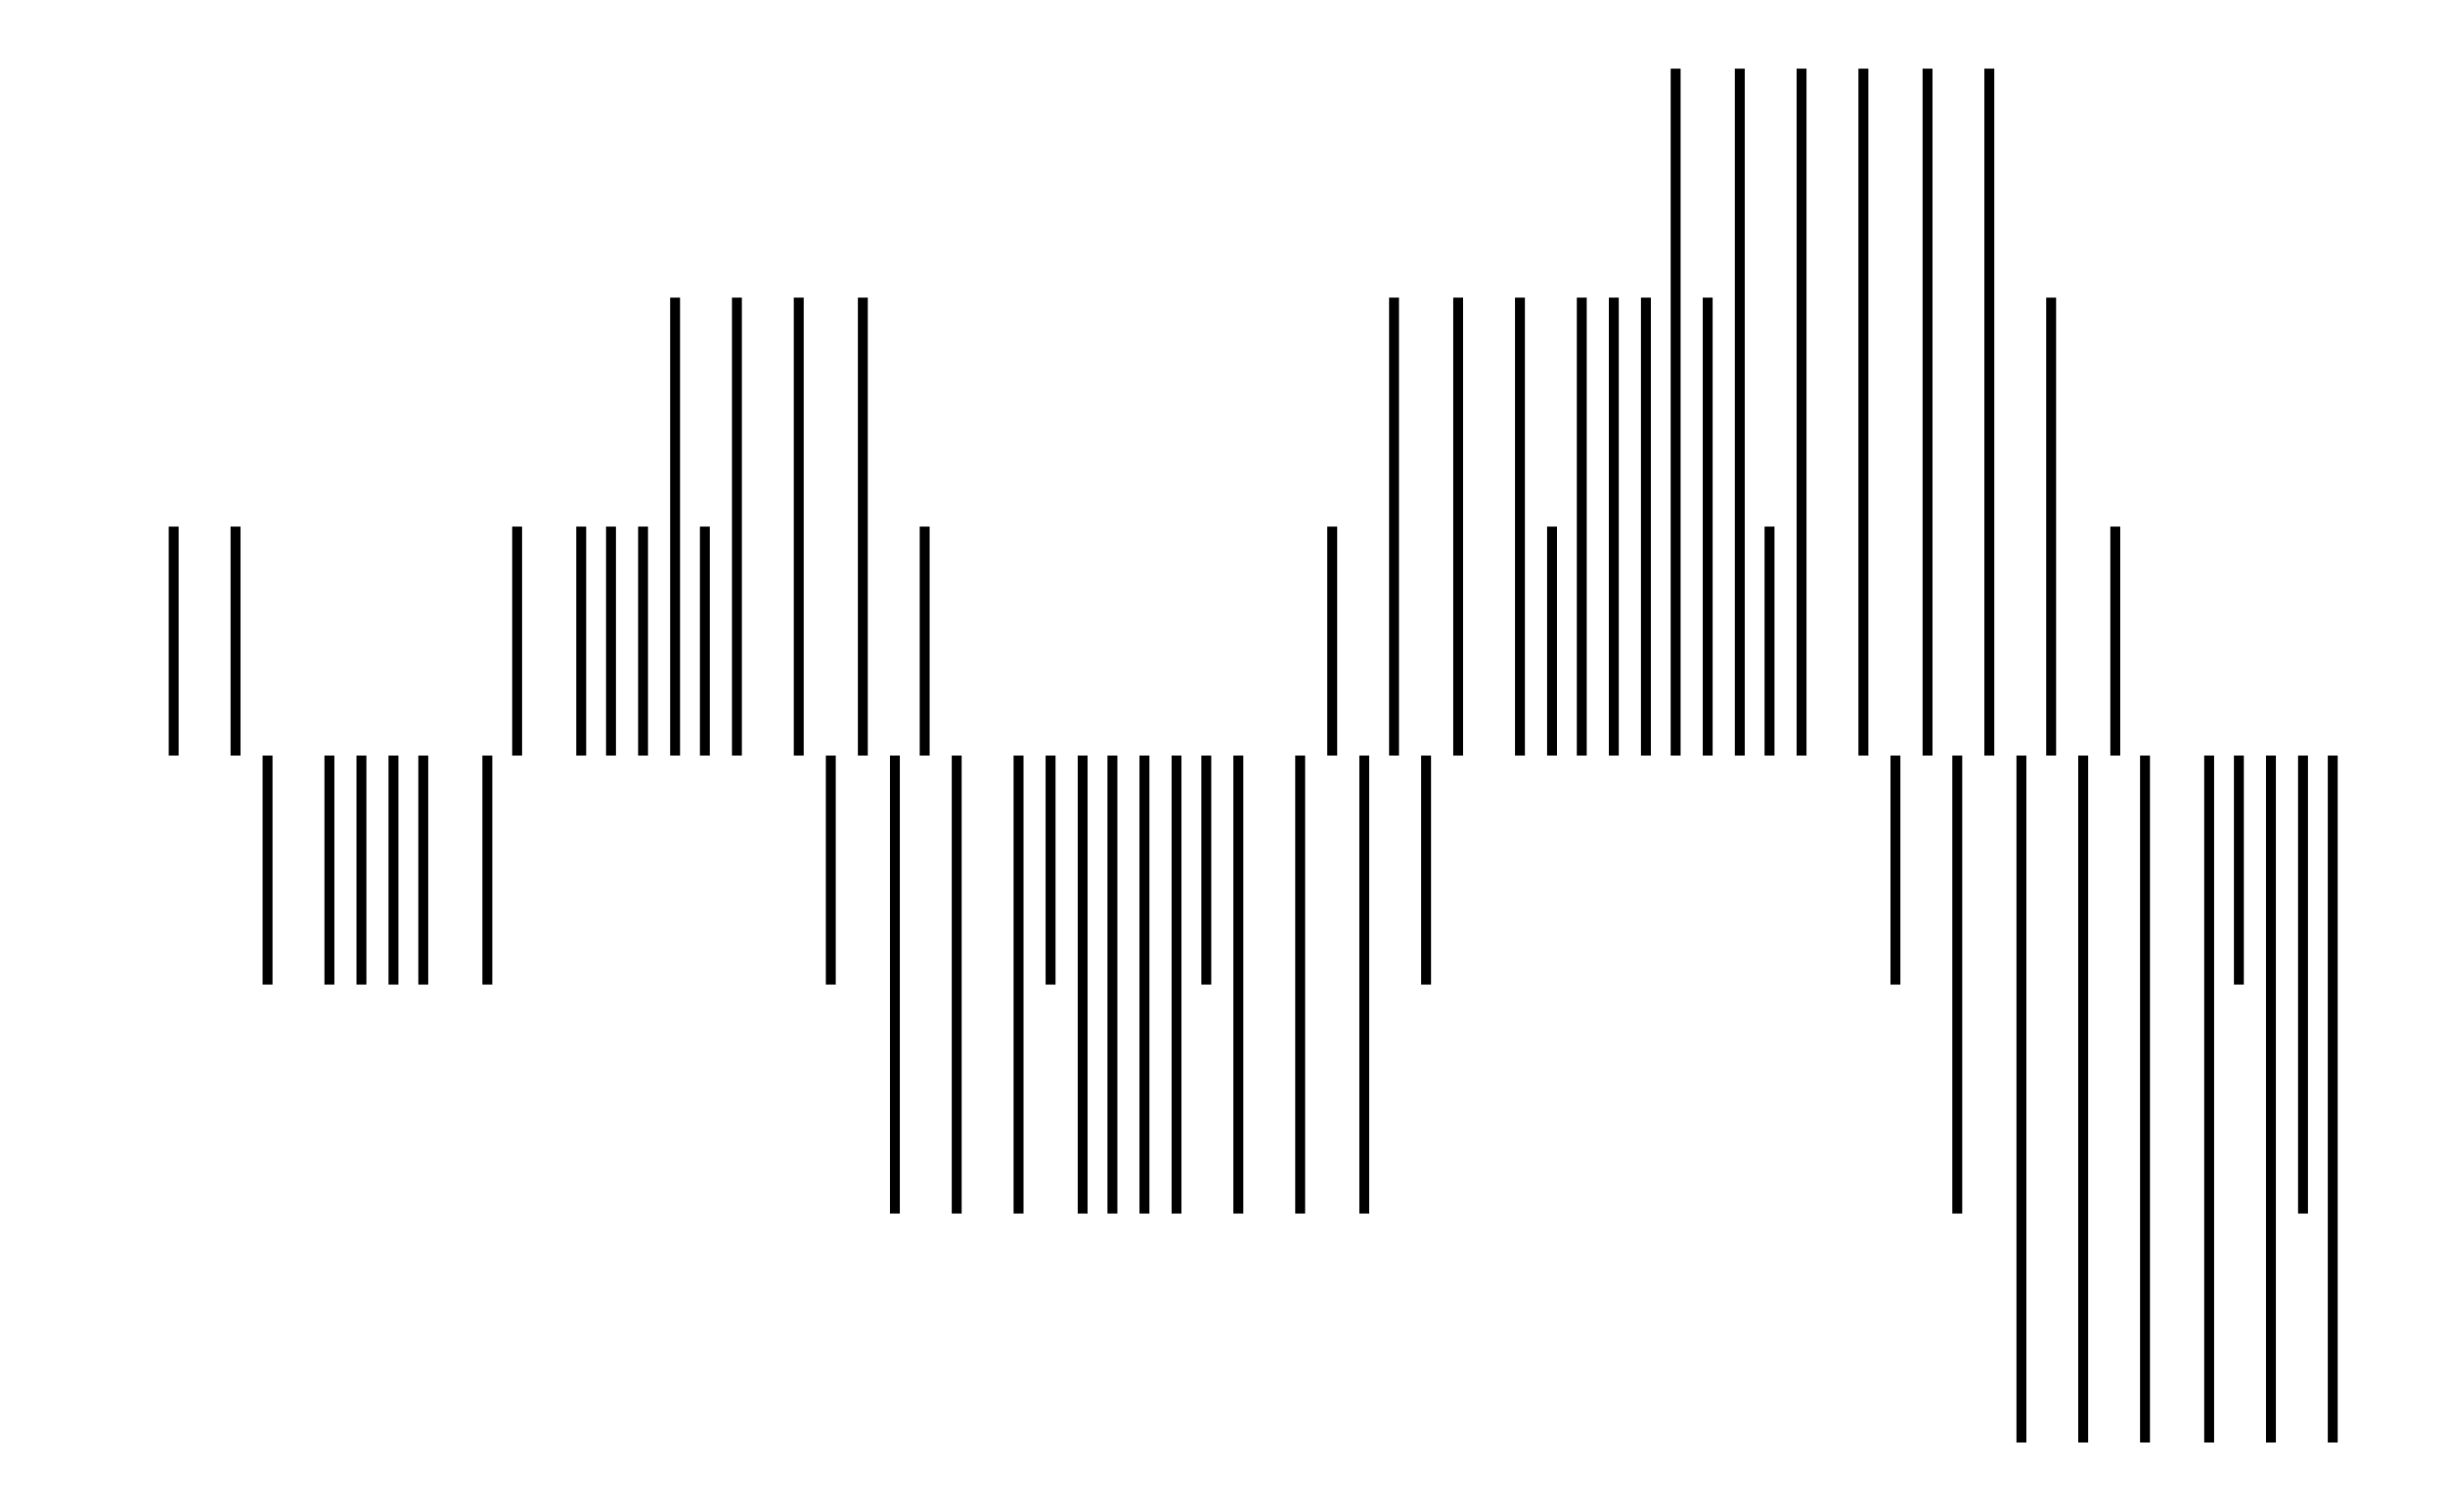
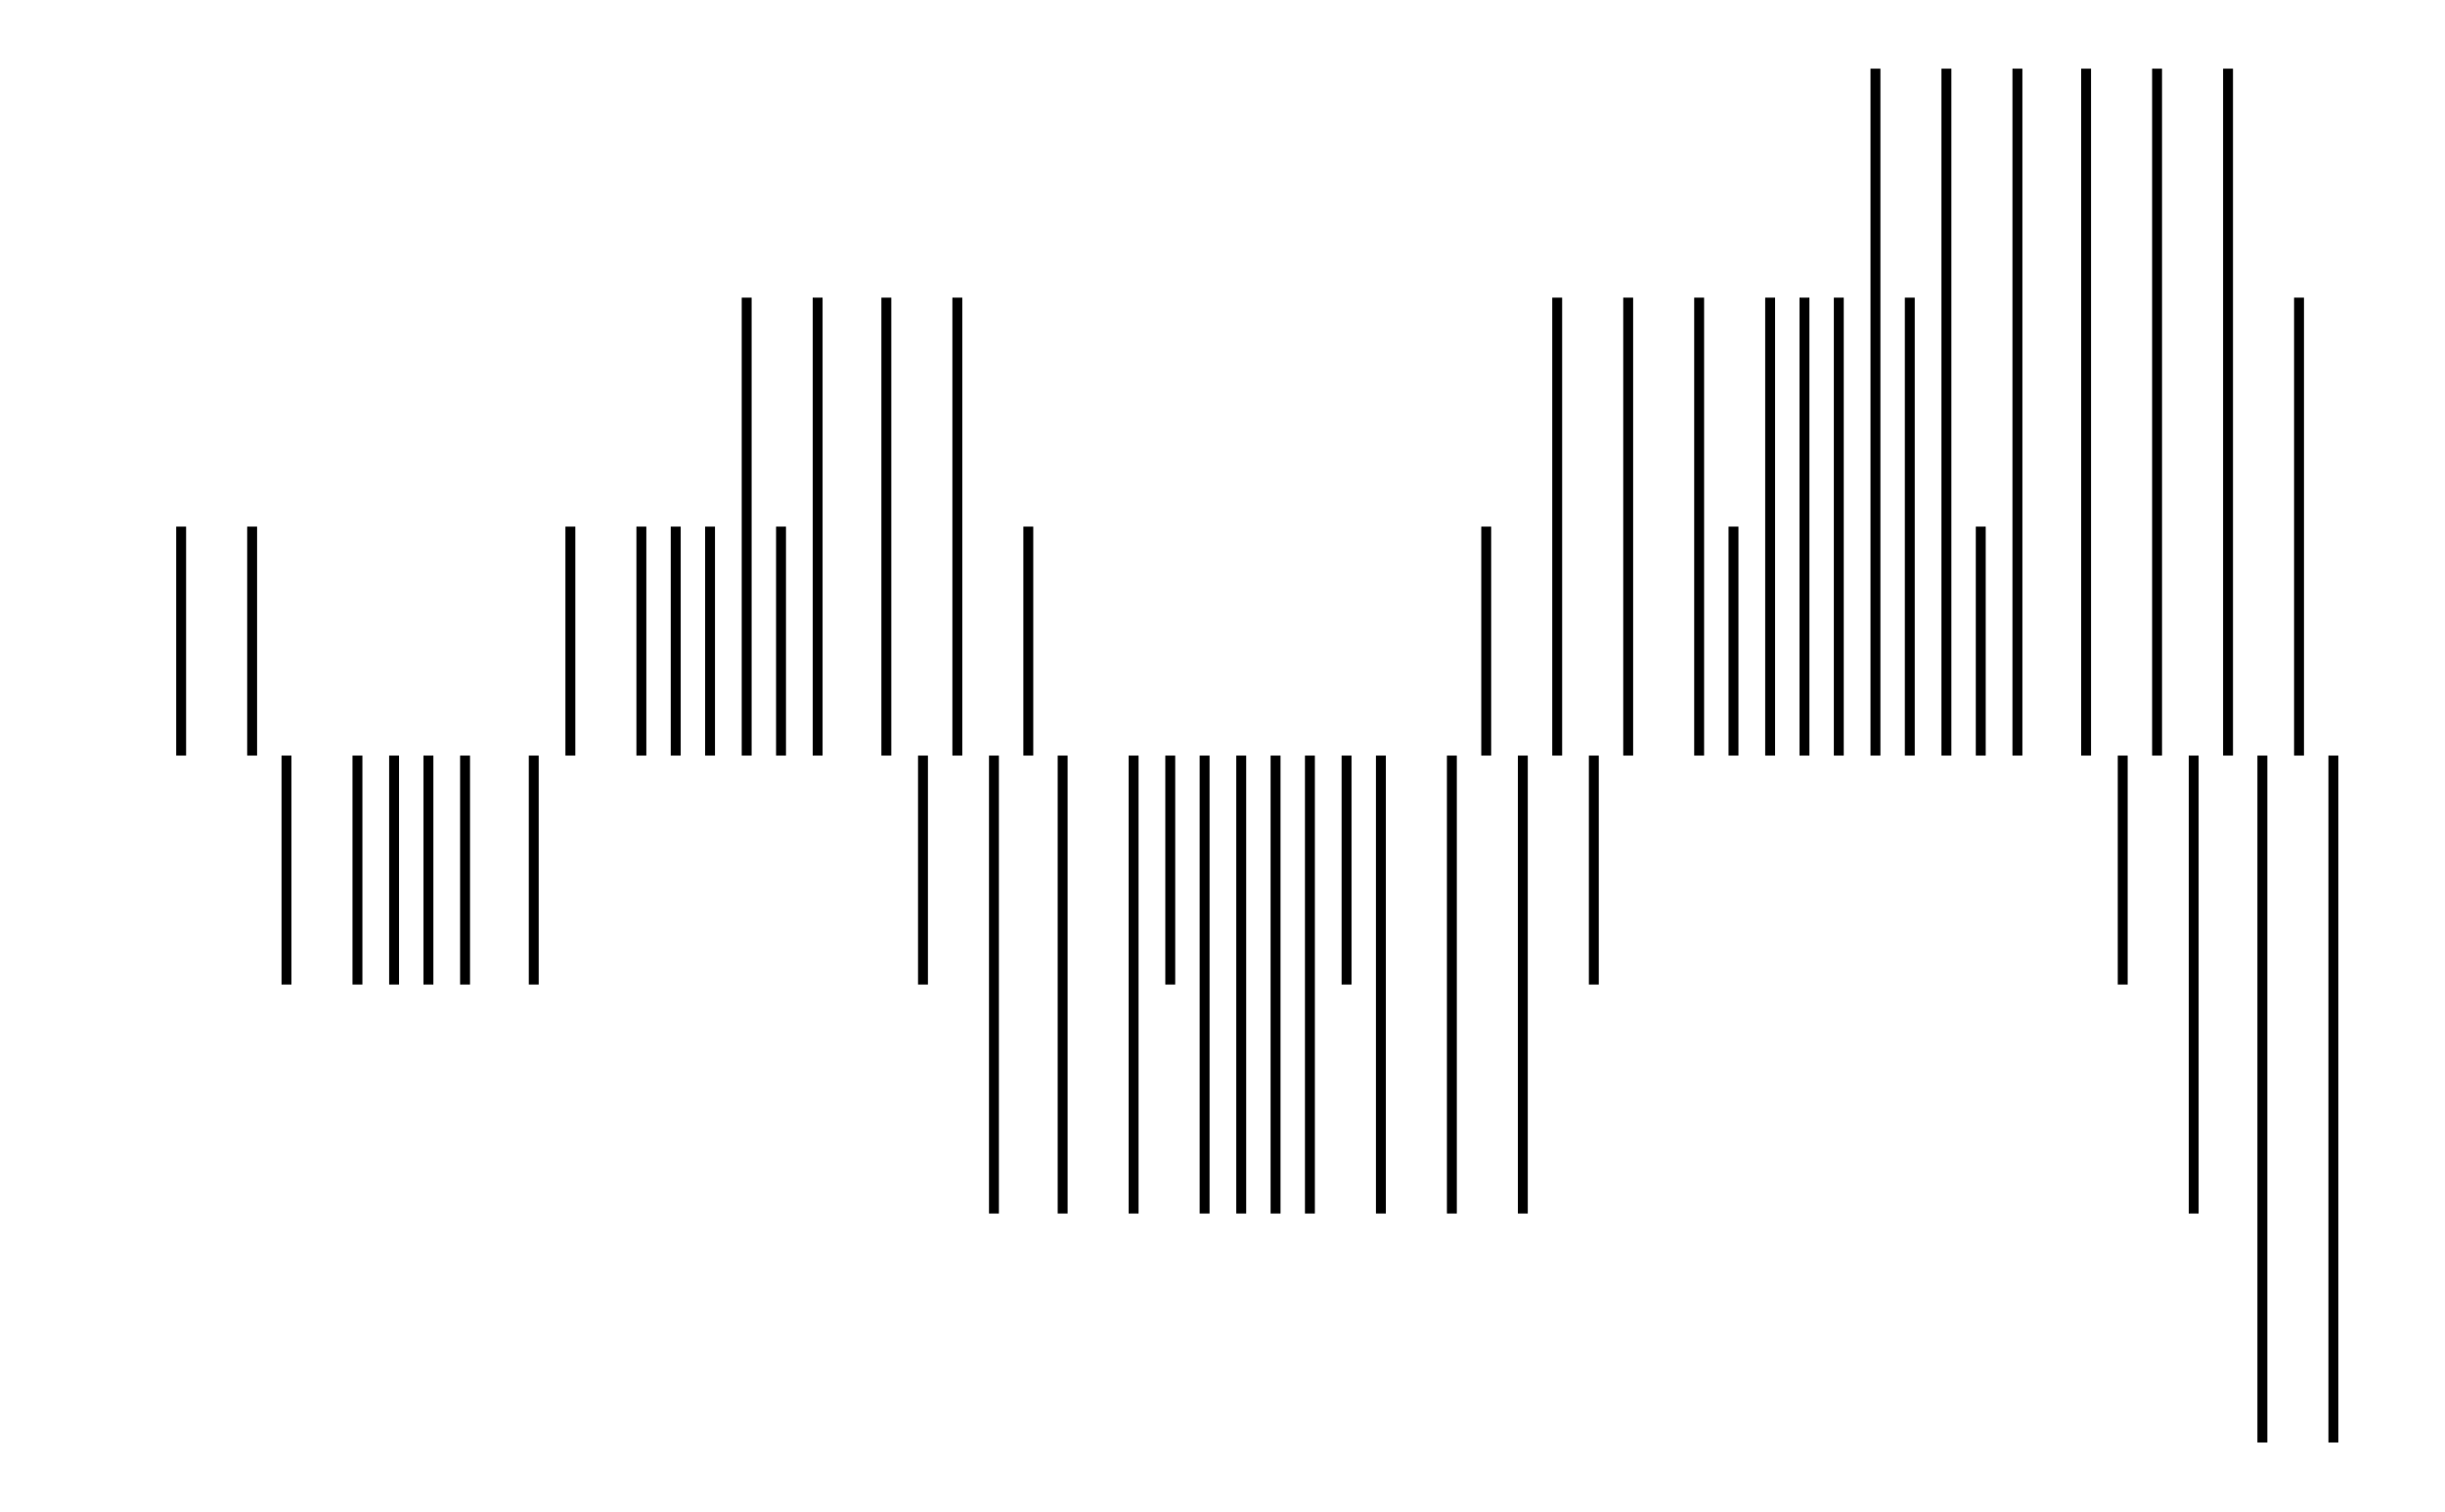
- <svg xmlns="http://www.w3.org/2000/svg" width="161.8" height="100.0" viewBox="-2.72 -55.00 171.80 110.00">
+ <svg xmlns="http://www.w3.org/2000/svg" width="161.8" height="100.0" viewBox="-2.43 -55.00 171.80 110.00">
  <g fill="none" stroke="black" stroke-width="0.03%" transform="translate(0, 0) scale(16.6667, -16.6667)">
-     <line x1="0.41" y1="0.00" x2="0.41" y2="1.00" />
-     <line x1="0.68" y1="0.00" x2="0.68" y2="1.00" />
-     <line x1="0.82" y1="0.00" x2="0.82" y2="-1.00" />
-     <line x1="1.09" y1="0.00" x2="1.09" y2="-1.00" />
+     <line x1="0.46" y1="0.00" x2="0.46" y2="1.00" />
+     <line x1="0.77" y1="0.00" x2="0.77" y2="1.00" />
+     <line x1="0.92" y1="0.00" x2="0.92" y2="-1.00" />
    <line x1="1.23" y1="0.00" x2="1.23" y2="-1.00" />
-     <line x1="1.37" y1="0.00" x2="1.37" y2="-1.00" />
-     <line x1="1.50" y1="0.00" x2="1.50" y2="-1.00" />
-     <line x1="1.78" y1="0.00" x2="1.78" y2="-1.00" />
-     <line x1="1.91" y1="0.00" x2="1.91" y2="1.00" />
-     <line x1="2.19" y1="0.00" x2="2.19" y2="1.00" />
-     <line x1="2.32" y1="0.00" x2="2.32" y2="1.00" />
-     <line x1="2.46" y1="0.00" x2="2.46" y2="1.00" />
-     <line x1="2.60" y1="0.00" x2="2.60" y2="2.00" />
-     <line x1="2.73" y1="0.00" x2="2.73" y2="1.00" />
-     <line x1="2.87" y1="0.00" x2="2.87" y2="2.00" />
-     <line x1="3.14" y1="0.00" x2="3.14" y2="2.00" />
-     <line x1="3.28" y1="0.00" x2="3.28" y2="-1.00" />
-     <line x1="3.42" y1="0.00" x2="3.42" y2="2.00" />
-     <line x1="3.56" y1="0.00" x2="3.56" y2="-2.00" />
-     <line x1="3.69" y1="0.00" x2="3.69" y2="1.00" />
-     <line x1="3.83" y1="0.00" x2="3.83" y2="-2.00" />
-     <line x1="4.10" y1="0.00" x2="4.10" y2="-2.00" />
-     <line x1="4.24" y1="0.00" x2="4.24" y2="-1.00" />
-     <line x1="4.38" y1="0.00" x2="4.38" y2="-2.00" />
-     <line x1="4.51" y1="0.00" x2="4.51" y2="-2.00" />
-     <line x1="4.65" y1="0.00" x2="4.65" y2="-2.00" />
-     <line x1="4.79" y1="0.00" x2="4.79" y2="-2.00" />
-     <line x1="4.92" y1="0.00" x2="4.92" y2="-1.00" />
-     <line x1="5.06" y1="0.00" x2="5.06" y2="-2.00" />
-     <line x1="5.33" y1="0.00" x2="5.33" y2="-2.00" />
-     <line x1="5.47" y1="0.00" x2="5.47" y2="1.00" />
-     <line x1="5.61" y1="0.00" x2="5.61" y2="-2.00" />
-     <line x1="5.74" y1="0.00" x2="5.74" y2="2.00" />
-     <line x1="5.88" y1="0.00" x2="5.88" y2="-1.00" />
-     <line x1="6.02" y1="0.00" x2="6.02" y2="2.00" />
-     <line x1="6.29" y1="0.00" x2="6.29" y2="2.00" />
-     <line x1="6.43" y1="0.00" x2="6.43" y2="1.00" />
-     <line x1="6.56" y1="0.00" x2="6.56" y2="2.00" />
-     <line x1="6.70" y1="0.00" x2="6.70" y2="2.00" />
-     <line x1="6.84" y1="0.00" x2="6.84" y2="2.00" />
-     <line x1="6.97" y1="0.00" x2="6.97" y2="3.00" />
-     <line x1="7.11" y1="0.00" x2="7.11" y2="2.00" />
-     <line x1="7.25" y1="0.00" x2="7.25" y2="3.00" />
-     <line x1="7.38" y1="0.00" x2="7.38" y2="1.00" />
-     <line x1="7.52" y1="0.00" x2="7.52" y2="3.00" />
-     <line x1="7.79" y1="0.00" x2="7.79" y2="3.00" />
-     <line x1="7.93" y1="0.00" x2="7.93" y2="-1.00" />
-     <line x1="8.07" y1="0.00" x2="8.07" y2="3.00" />
-     <line x1="8.20" y1="0.00" x2="8.20" y2="-2.00" />
-     <line x1="8.34" y1="0.00" x2="8.34" y2="3.00" />
-     <line x1="8.48" y1="0.00" x2="8.48" y2="-3.00" />
-     <line x1="8.61" y1="0.00" x2="8.61" y2="2.00" />
-     <line x1="8.75" y1="0.00" x2="8.75" y2="-3.00" />
-     <line x1="8.89" y1="0.00" x2="8.89" y2="1.00" />
-     <line x1="9.02" y1="0.00" x2="9.02" y2="-3.00" />
-     <line x1="9.30" y1="0.00" x2="9.30" y2="-3.00" />
-     <line x1="9.43" y1="0.00" x2="9.43" y2="-1.00" />
-     <line x1="9.57" y1="0.00" x2="9.57" y2="-3.00" />
-     <line x1="9.71" y1="0.00" x2="9.71" y2="-2.00" />
-     <line x1="9.84" y1="0.00" x2="9.84" y2="-3.00" />
+     <line x1="1.39" y1="0.00" x2="1.39" y2="-1.00" />
+     <line x1="1.54" y1="0.00" x2="1.54" y2="-1.00" />
+     <line x1="1.70" y1="0.00" x2="1.70" y2="-1.00" />
+     <line x1="2.00" y1="0.00" x2="2.00" y2="-1.00" />
+     <line x1="2.16" y1="0.00" x2="2.16" y2="1.00" />
+     <line x1="2.47" y1="0.00" x2="2.47" y2="1.00" />
+     <line x1="2.62" y1="0.00" x2="2.62" y2="1.00" />
+     <line x1="2.77" y1="0.00" x2="2.77" y2="1.00" />
+     <line x1="2.93" y1="0.00" x2="2.93" y2="2.00" />
+     <line x1="3.08" y1="0.00" x2="3.08" y2="1.00" />
+     <line x1="3.24" y1="0.00" x2="3.24" y2="2.00" />
+     <line x1="3.54" y1="0.00" x2="3.54" y2="2.00" />
+     <line x1="3.70" y1="0.00" x2="3.70" y2="-1.00" />
+     <line x1="3.85" y1="0.00" x2="3.85" y2="2.00" />
+     <line x1="4.01" y1="0.00" x2="4.01" y2="-2.00" />
+     <line x1="4.16" y1="0.00" x2="4.16" y2="1.00" />
+     <line x1="4.31" y1="0.00" x2="4.31" y2="-2.00" />
+     <line x1="4.62" y1="0.00" x2="4.62" y2="-2.00" />
+     <line x1="4.78" y1="0.00" x2="4.78" y2="-1.00" />
+     <line x1="4.93" y1="0.00" x2="4.93" y2="-2.00" />
+     <line x1="5.09" y1="0.00" x2="5.09" y2="-2.00" />
+     <line x1="5.24" y1="0.00" x2="5.24" y2="-2.00" />
+     <line x1="5.39" y1="0.00" x2="5.39" y2="-2.00" />
+     <line x1="5.55" y1="0.00" x2="5.55" y2="-1.00" />
+     <line x1="5.70" y1="0.00" x2="5.70" y2="-2.00" />
+     <line x1="6.01" y1="0.00" x2="6.01" y2="-2.00" />
+     <line x1="6.16" y1="0.00" x2="6.16" y2="1.00" />
+     <line x1="6.32" y1="0.00" x2="6.32" y2="-2.00" />
+     <line x1="6.47" y1="0.00" x2="6.47" y2="2.00" />
+     <line x1="6.63" y1="0.00" x2="6.63" y2="-1.00" />
+     <line x1="6.78" y1="0.00" x2="6.78" y2="2.00" />
+     <line x1="7.09" y1="0.00" x2="7.09" y2="2.00" />
+     <line x1="7.24" y1="0.00" x2="7.24" y2="1.00" />
+     <line x1="7.40" y1="0.00" x2="7.40" y2="2.00" />
+     <line x1="7.55" y1="0.00" x2="7.55" y2="2.00" />
+     <line x1="7.70" y1="0.00" x2="7.70" y2="2.00" />
+     <line x1="7.86" y1="0.00" x2="7.86" y2="3.00" />
+     <line x1="8.01" y1="0.00" x2="8.01" y2="2.00" />
+     <line x1="8.17" y1="0.00" x2="8.17" y2="3.00" />
+     <line x1="8.32" y1="0.00" x2="8.32" y2="1.00" />
+     <line x1="8.48" y1="0.00" x2="8.48" y2="3.00" />
+     <line x1="8.78" y1="0.00" x2="8.78" y2="3.00" />
+     <line x1="8.94" y1="0.00" x2="8.94" y2="-1.00" />
+     <line x1="9.09" y1="0.00" x2="9.09" y2="3.00" />
+     <line x1="9.25" y1="0.00" x2="9.25" y2="-2.00" />
+     <line x1="9.40" y1="0.00" x2="9.40" y2="3.00" />
+     <line x1="9.55" y1="0.00" x2="9.55" y2="-3.00" />
+     <line x1="9.71" y1="0.00" x2="9.71" y2="2.00" />
+     <line x1="9.86" y1="0.00" x2="9.86" y2="-3.00" />
  </g>
</svg>
